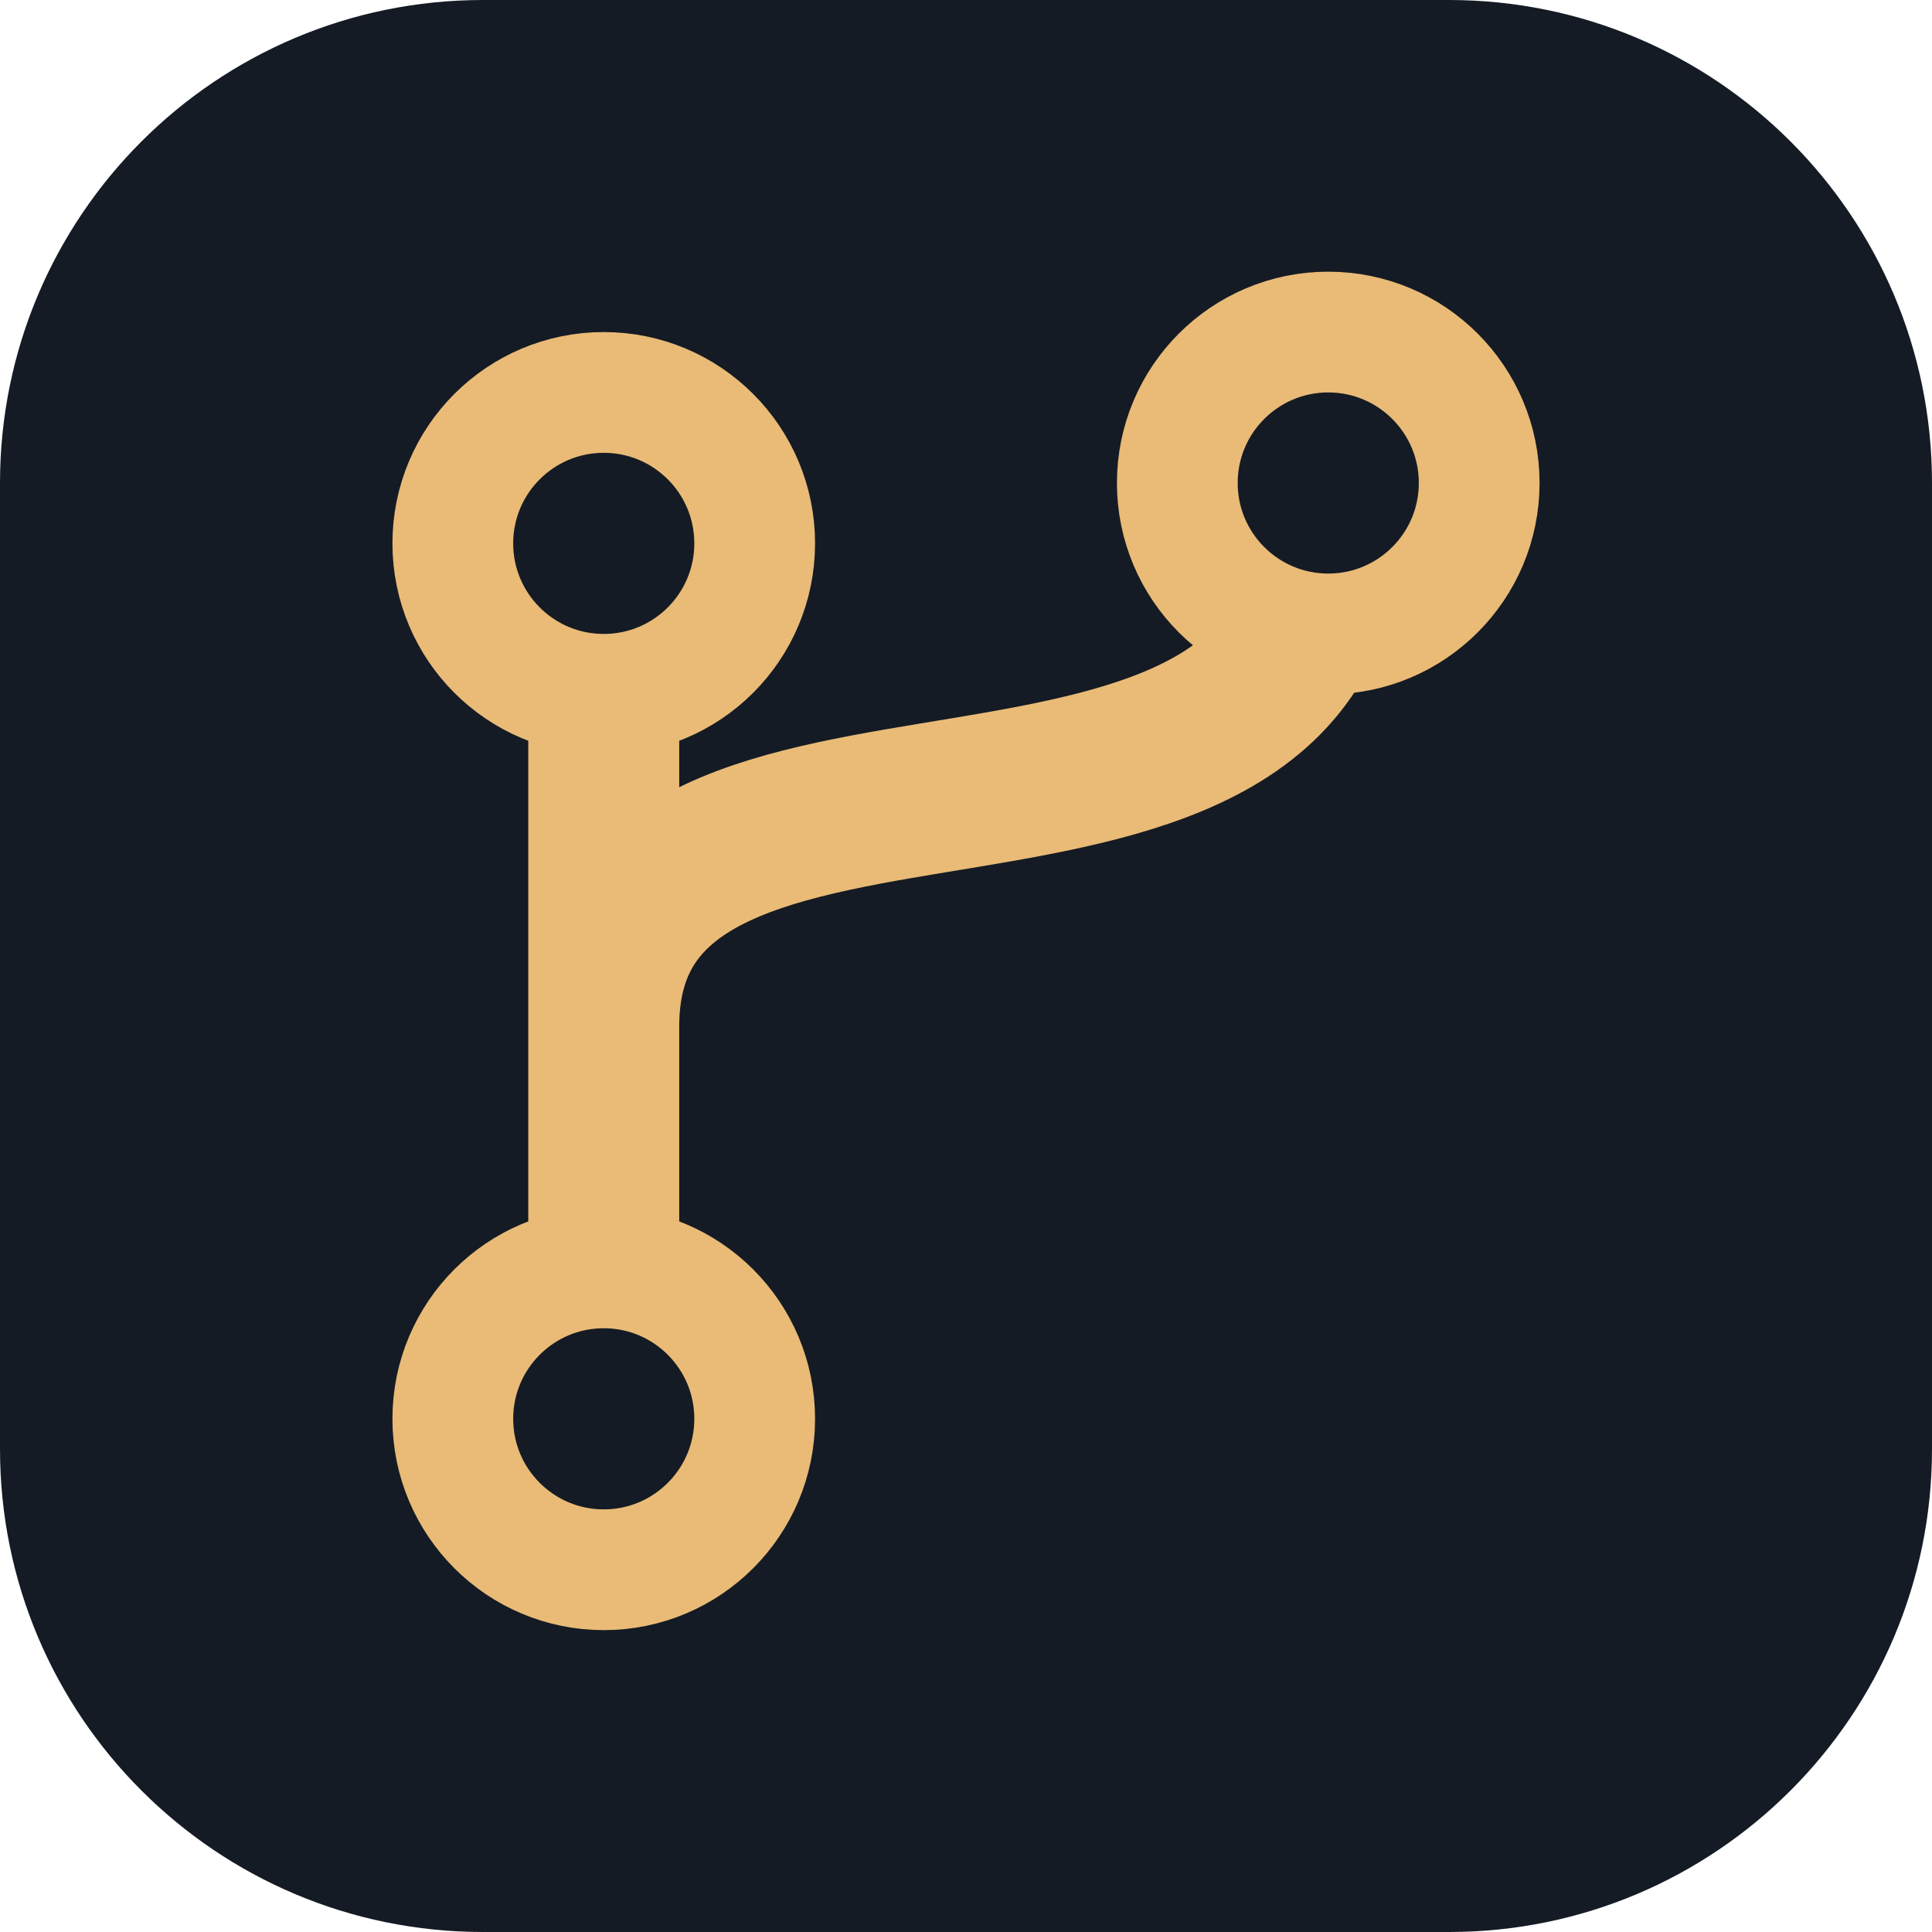
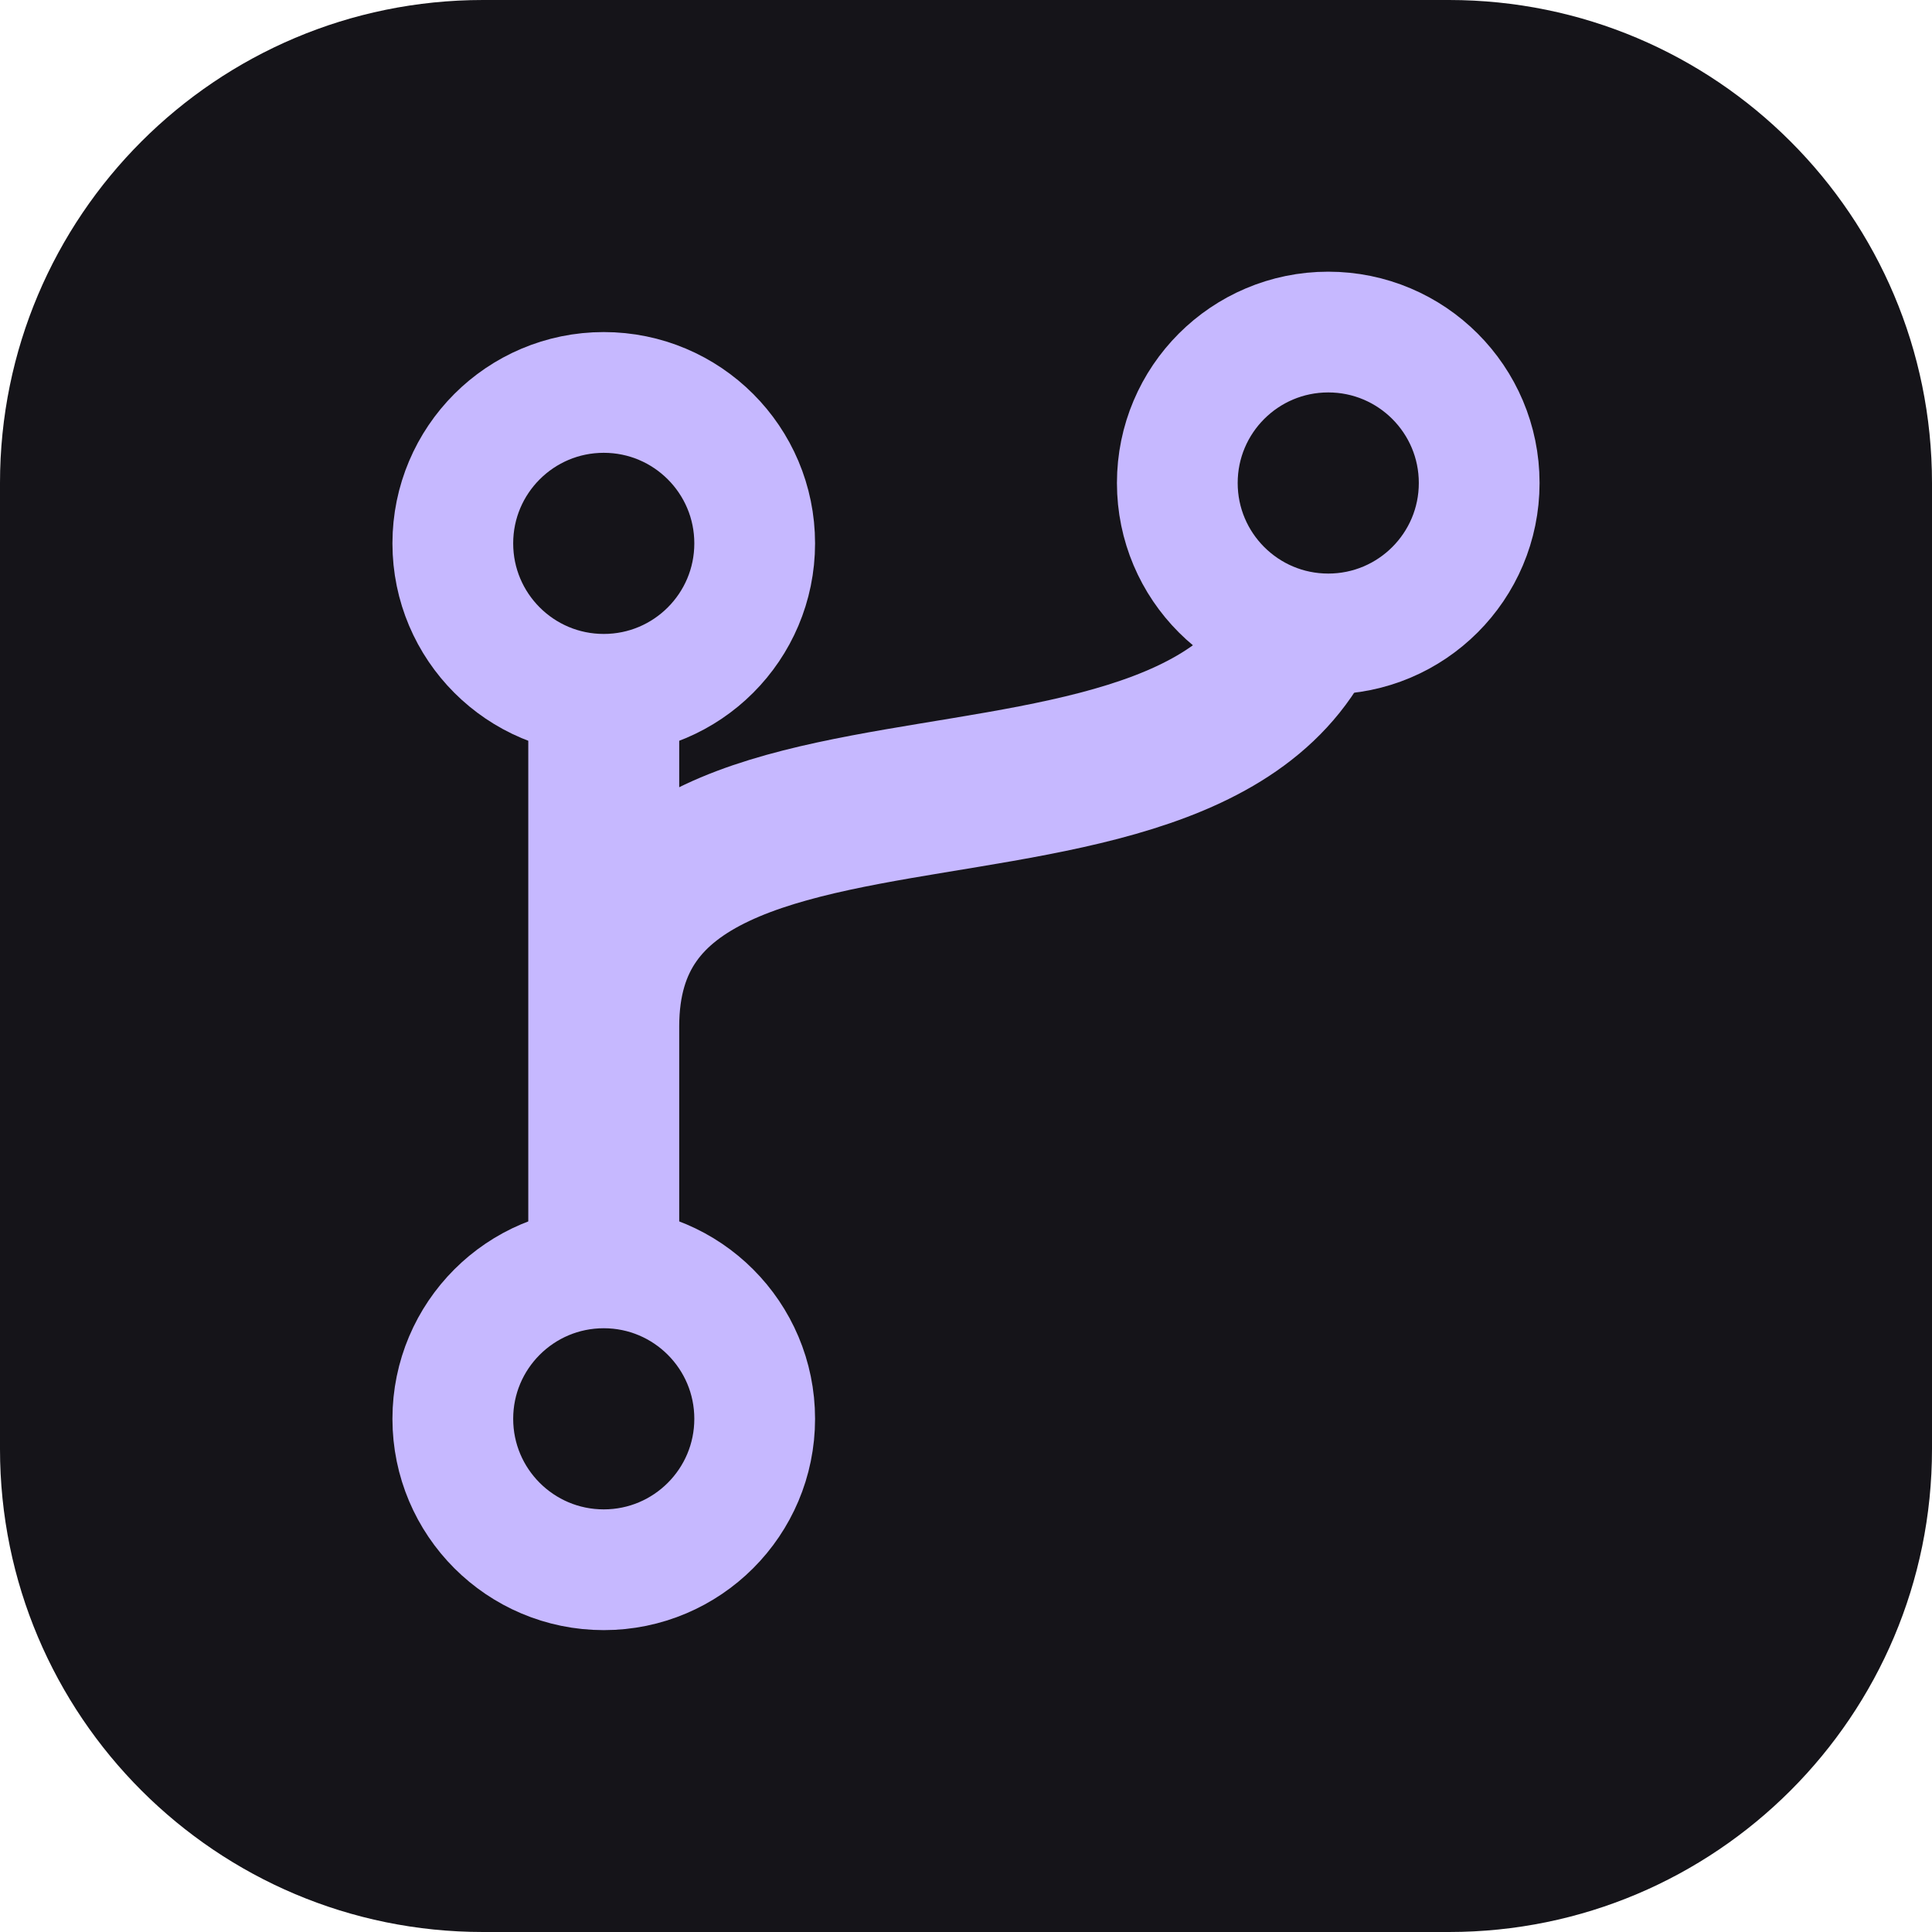
<svg xmlns="http://www.w3.org/2000/svg" viewBox="0 0 64 64">
-   <rect width="64" height="64" rx="16" fill="#151b24" />
-   <path d="M20 19v27M20 34c0-12 24-3 24-17" stroke="#e9bb77" stroke-width="5" fill="none" />
-   <circle cx="20" cy="18" r="5" fill="#151b24" stroke="#e9bb77" stroke-width="4" />
-   <circle cx="20" cy="47" r="5" fill="#151b24" stroke="#e9bb77" stroke-width="4" />
-   <circle cx="44" cy="16" r="5" fill="#151b24" stroke="#e9bb77" stroke-width="4" />
+   <rect width="64" height="64" rx="16" fill="#151419" />
+   <path d="M20 19v27M20 34c0-12 24-3 24-17" stroke="#c6b8ff" stroke-width="5" fill="none" />
+   <circle cx="20" cy="18" r="5" fill="#151419" stroke="#c6b8ff" stroke-width="4" />
+   <circle cx="20" cy="47" r="5" fill="#151419" stroke="#c6b8ff" stroke-width="4" />
+   <circle cx="44" cy="16" r="5" fill="#151419" stroke="#c6b8ff" stroke-width="4" />
</svg>
